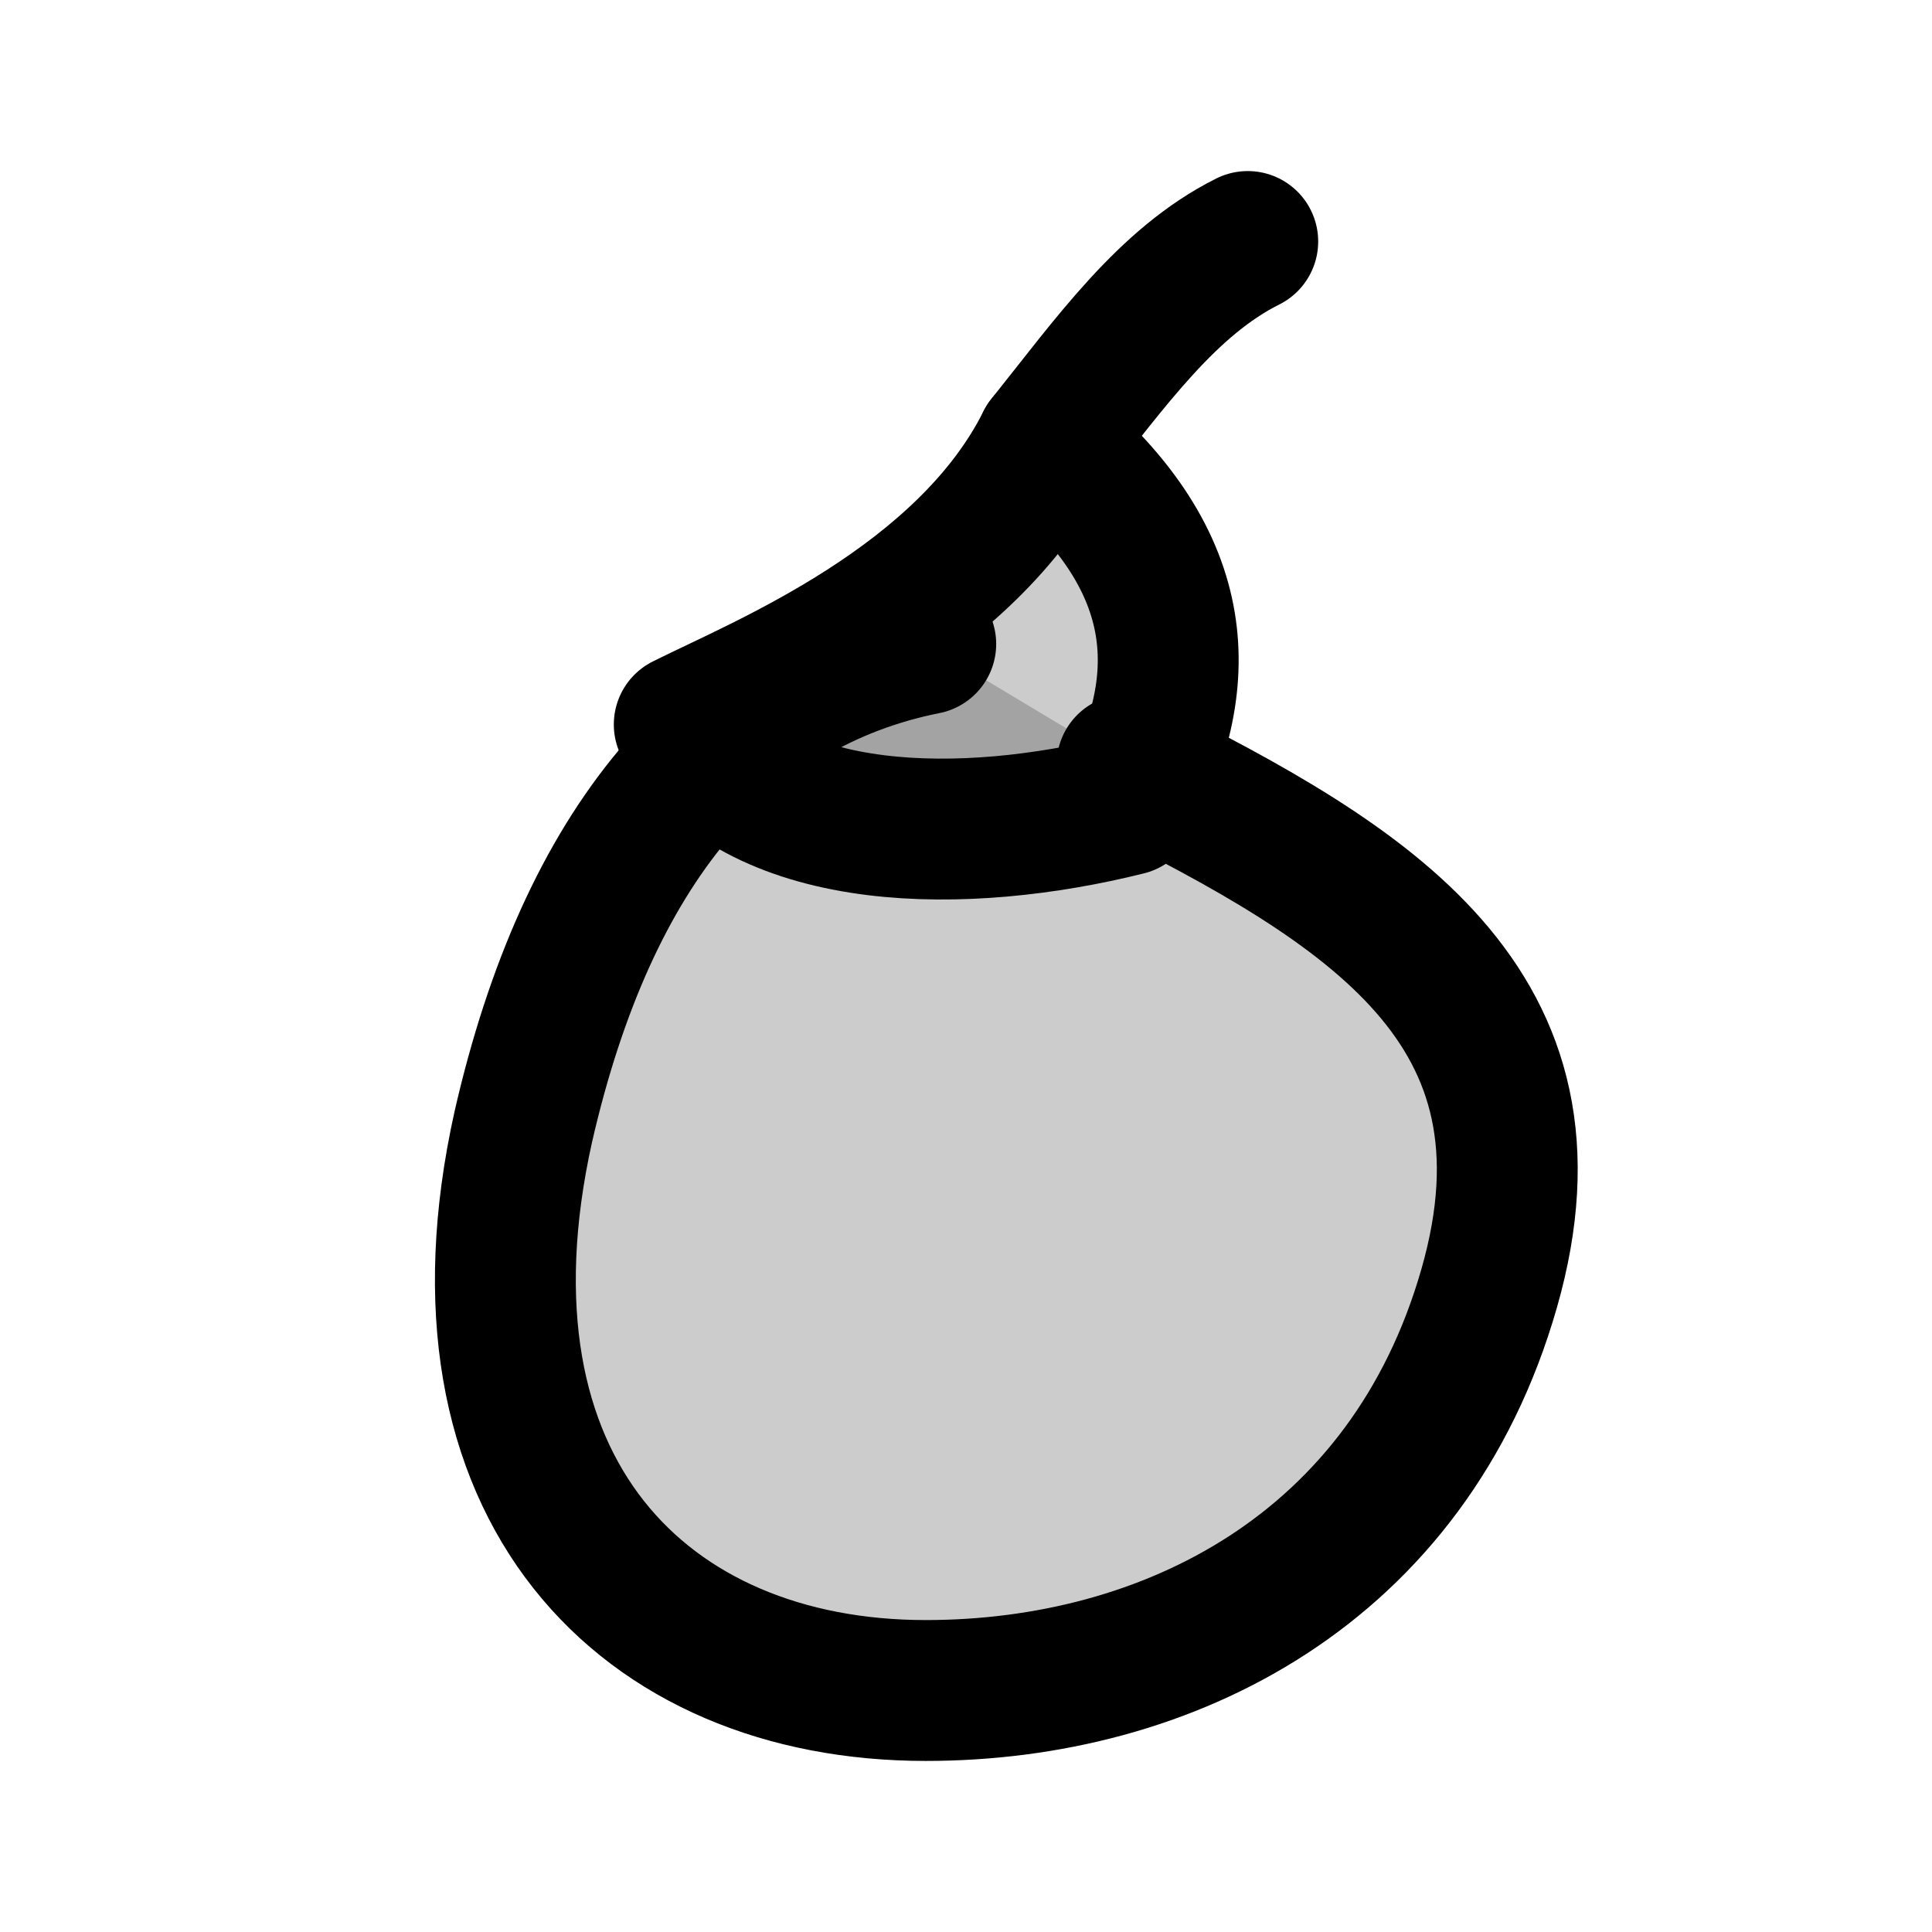
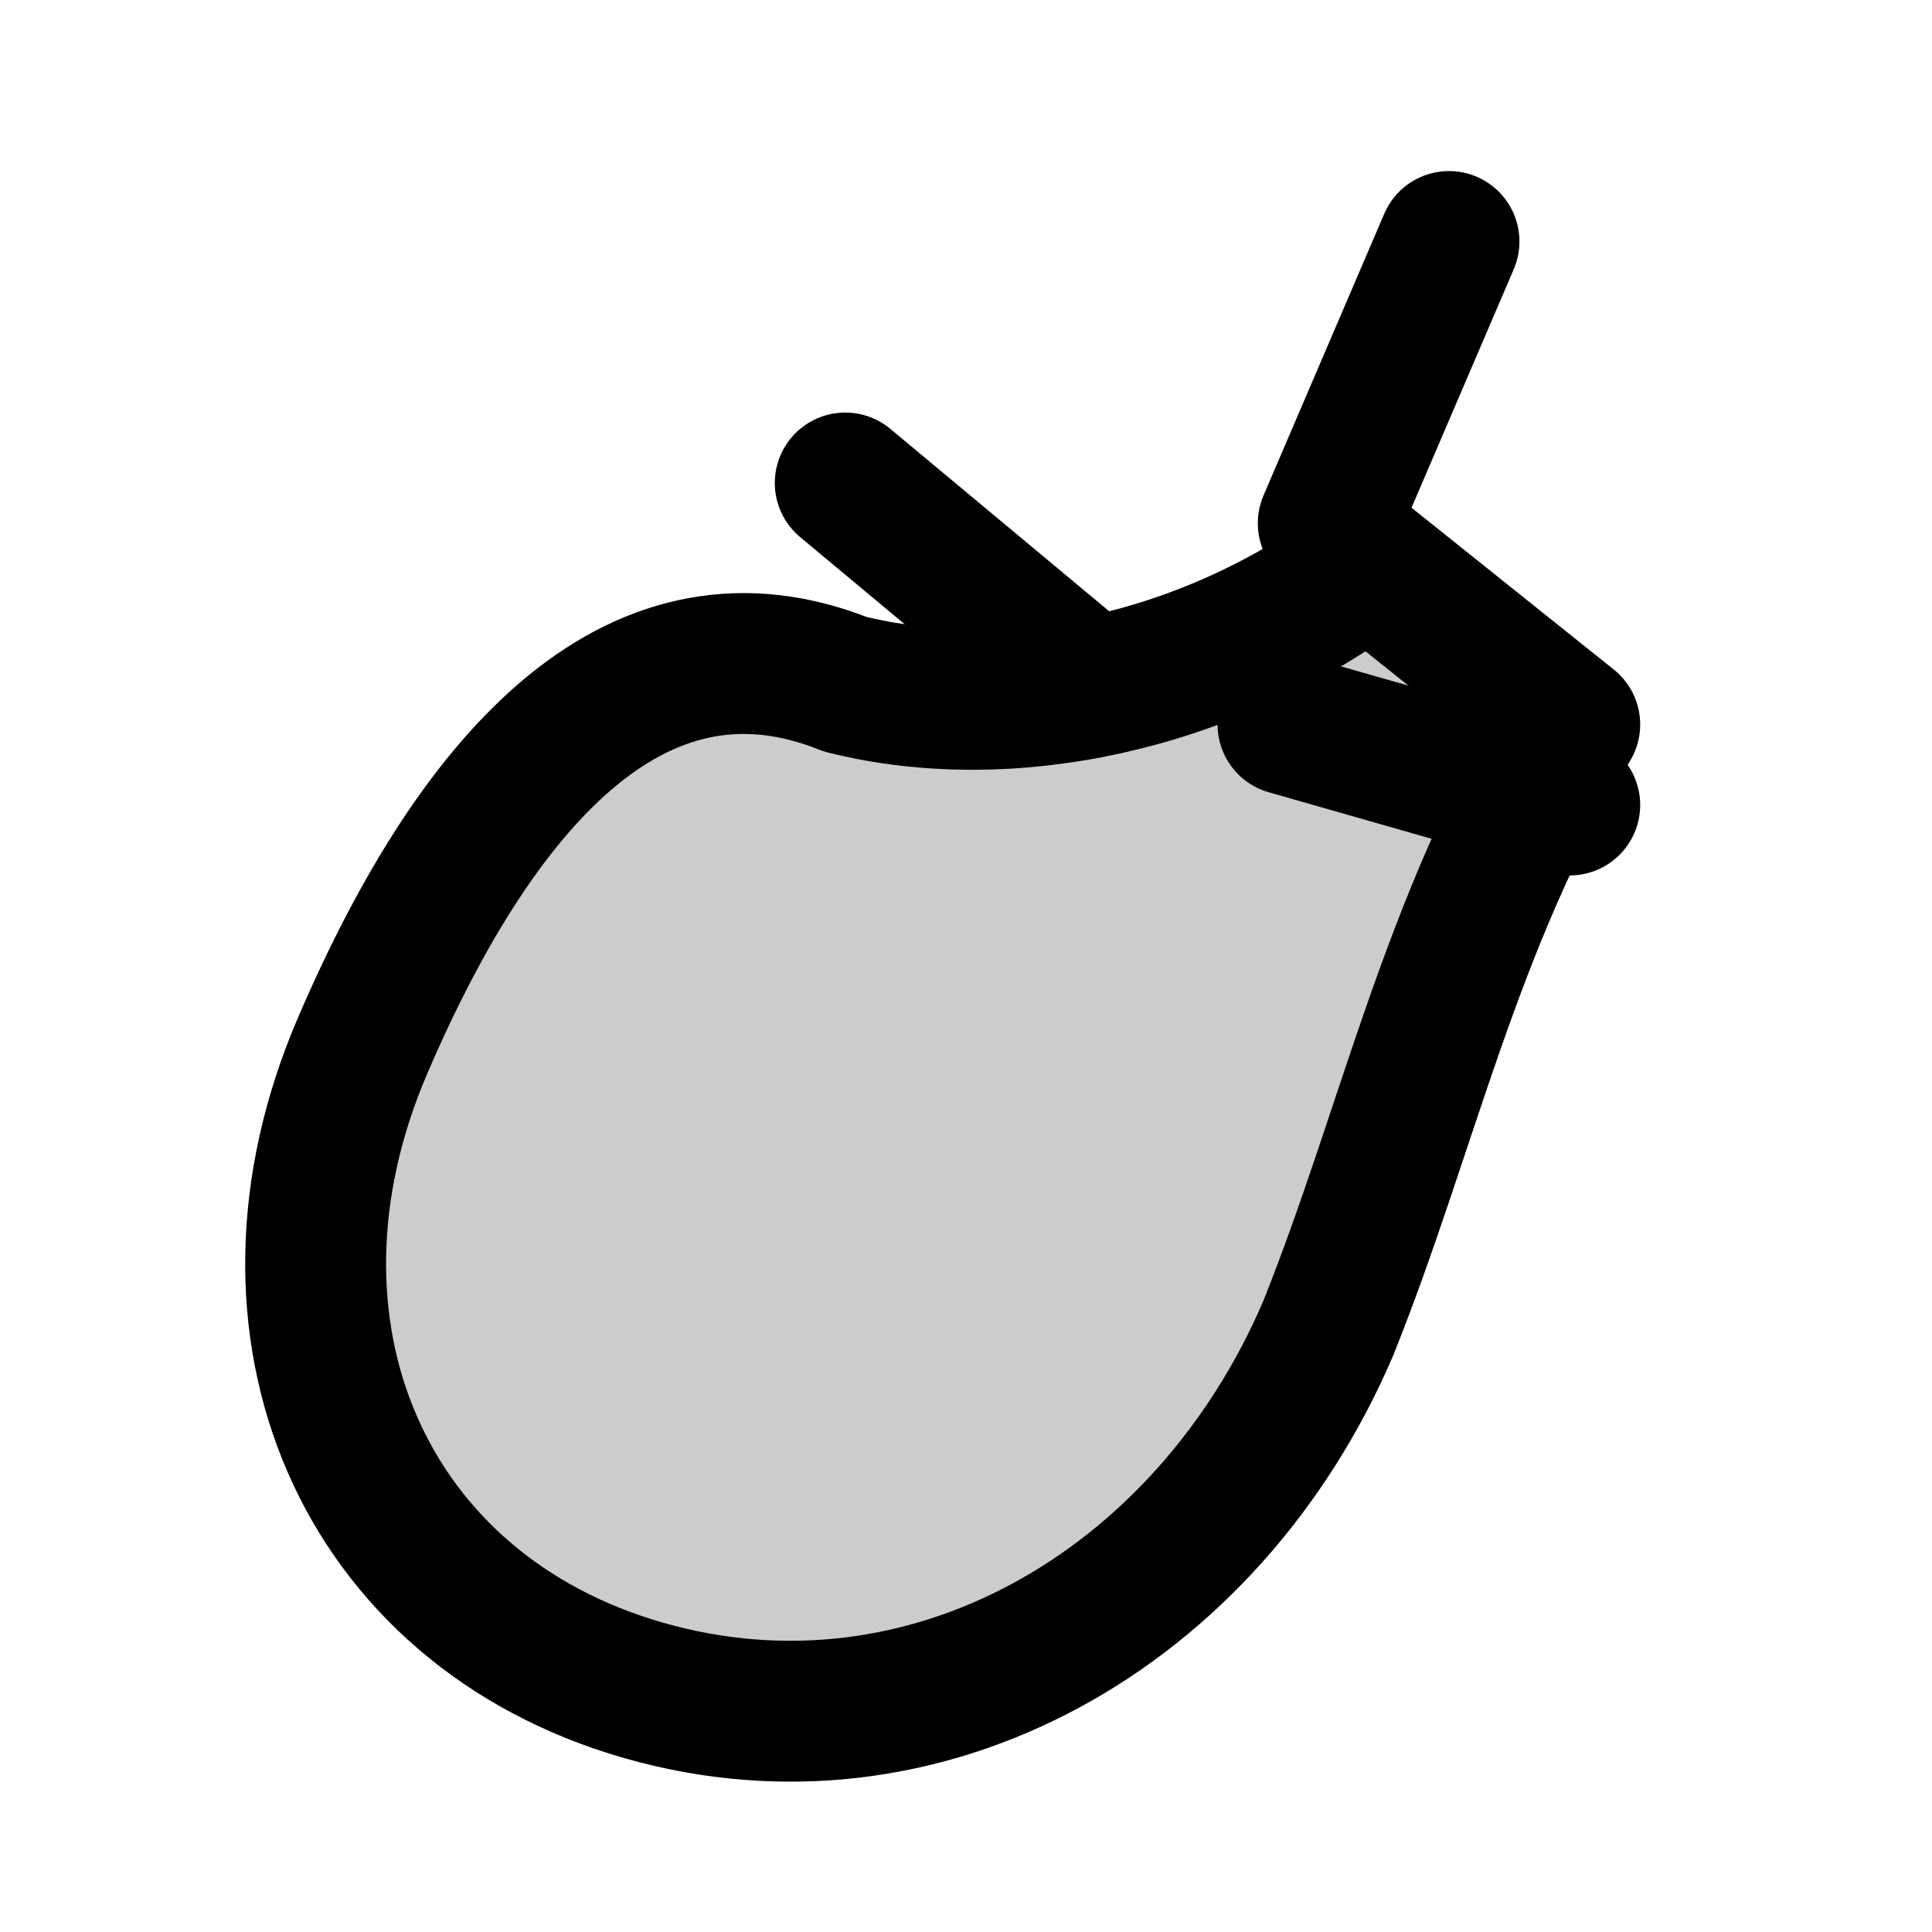
<svg xmlns="http://www.w3.org/2000/svg" viewBox="0 0 24 24" fill="none" stroke="currentColor" stroke-width="1.75" stroke-linecap="round" stroke-linejoin="round">
-   <path d="M14 9.5c3 1.5 5.5 3 4.5 6.5-1 3.5-4 5-7 5-3.5 0-6-2.5-5-7 .8-3.5 2.5-5.5 5-6" fill="currentColor" fill-opacity=".2" />
-   <path d="M13 5.5c-1 2-3.5 3-4.5 3.5 1 1.5 3.5 1.5 5.5 1 .8-1.5.8-3-1-4.5z" fill="currentColor" fill-opacity=".2" />
-   <path d="M13 5.5c.8-1 1.5-2 2.5-2.5" />
+   <path d="M4.5 13c-1.5 3.5 0 7 3.5 8 3.5 1 7-1 8.5-4.5 1-2.5 1.5-5 3-7.5l-2.5-2c-2 1.5-4.5 2-6.5 1.5C8 7.5 6 9.5 4.5 13z" fill="currentColor" fill-opacity=".2" />
+   <path d="M16.5 6.5l1.5-3.5M13.5 8.5l-3-2.5M16 9l3.5 1" />
</svg>
